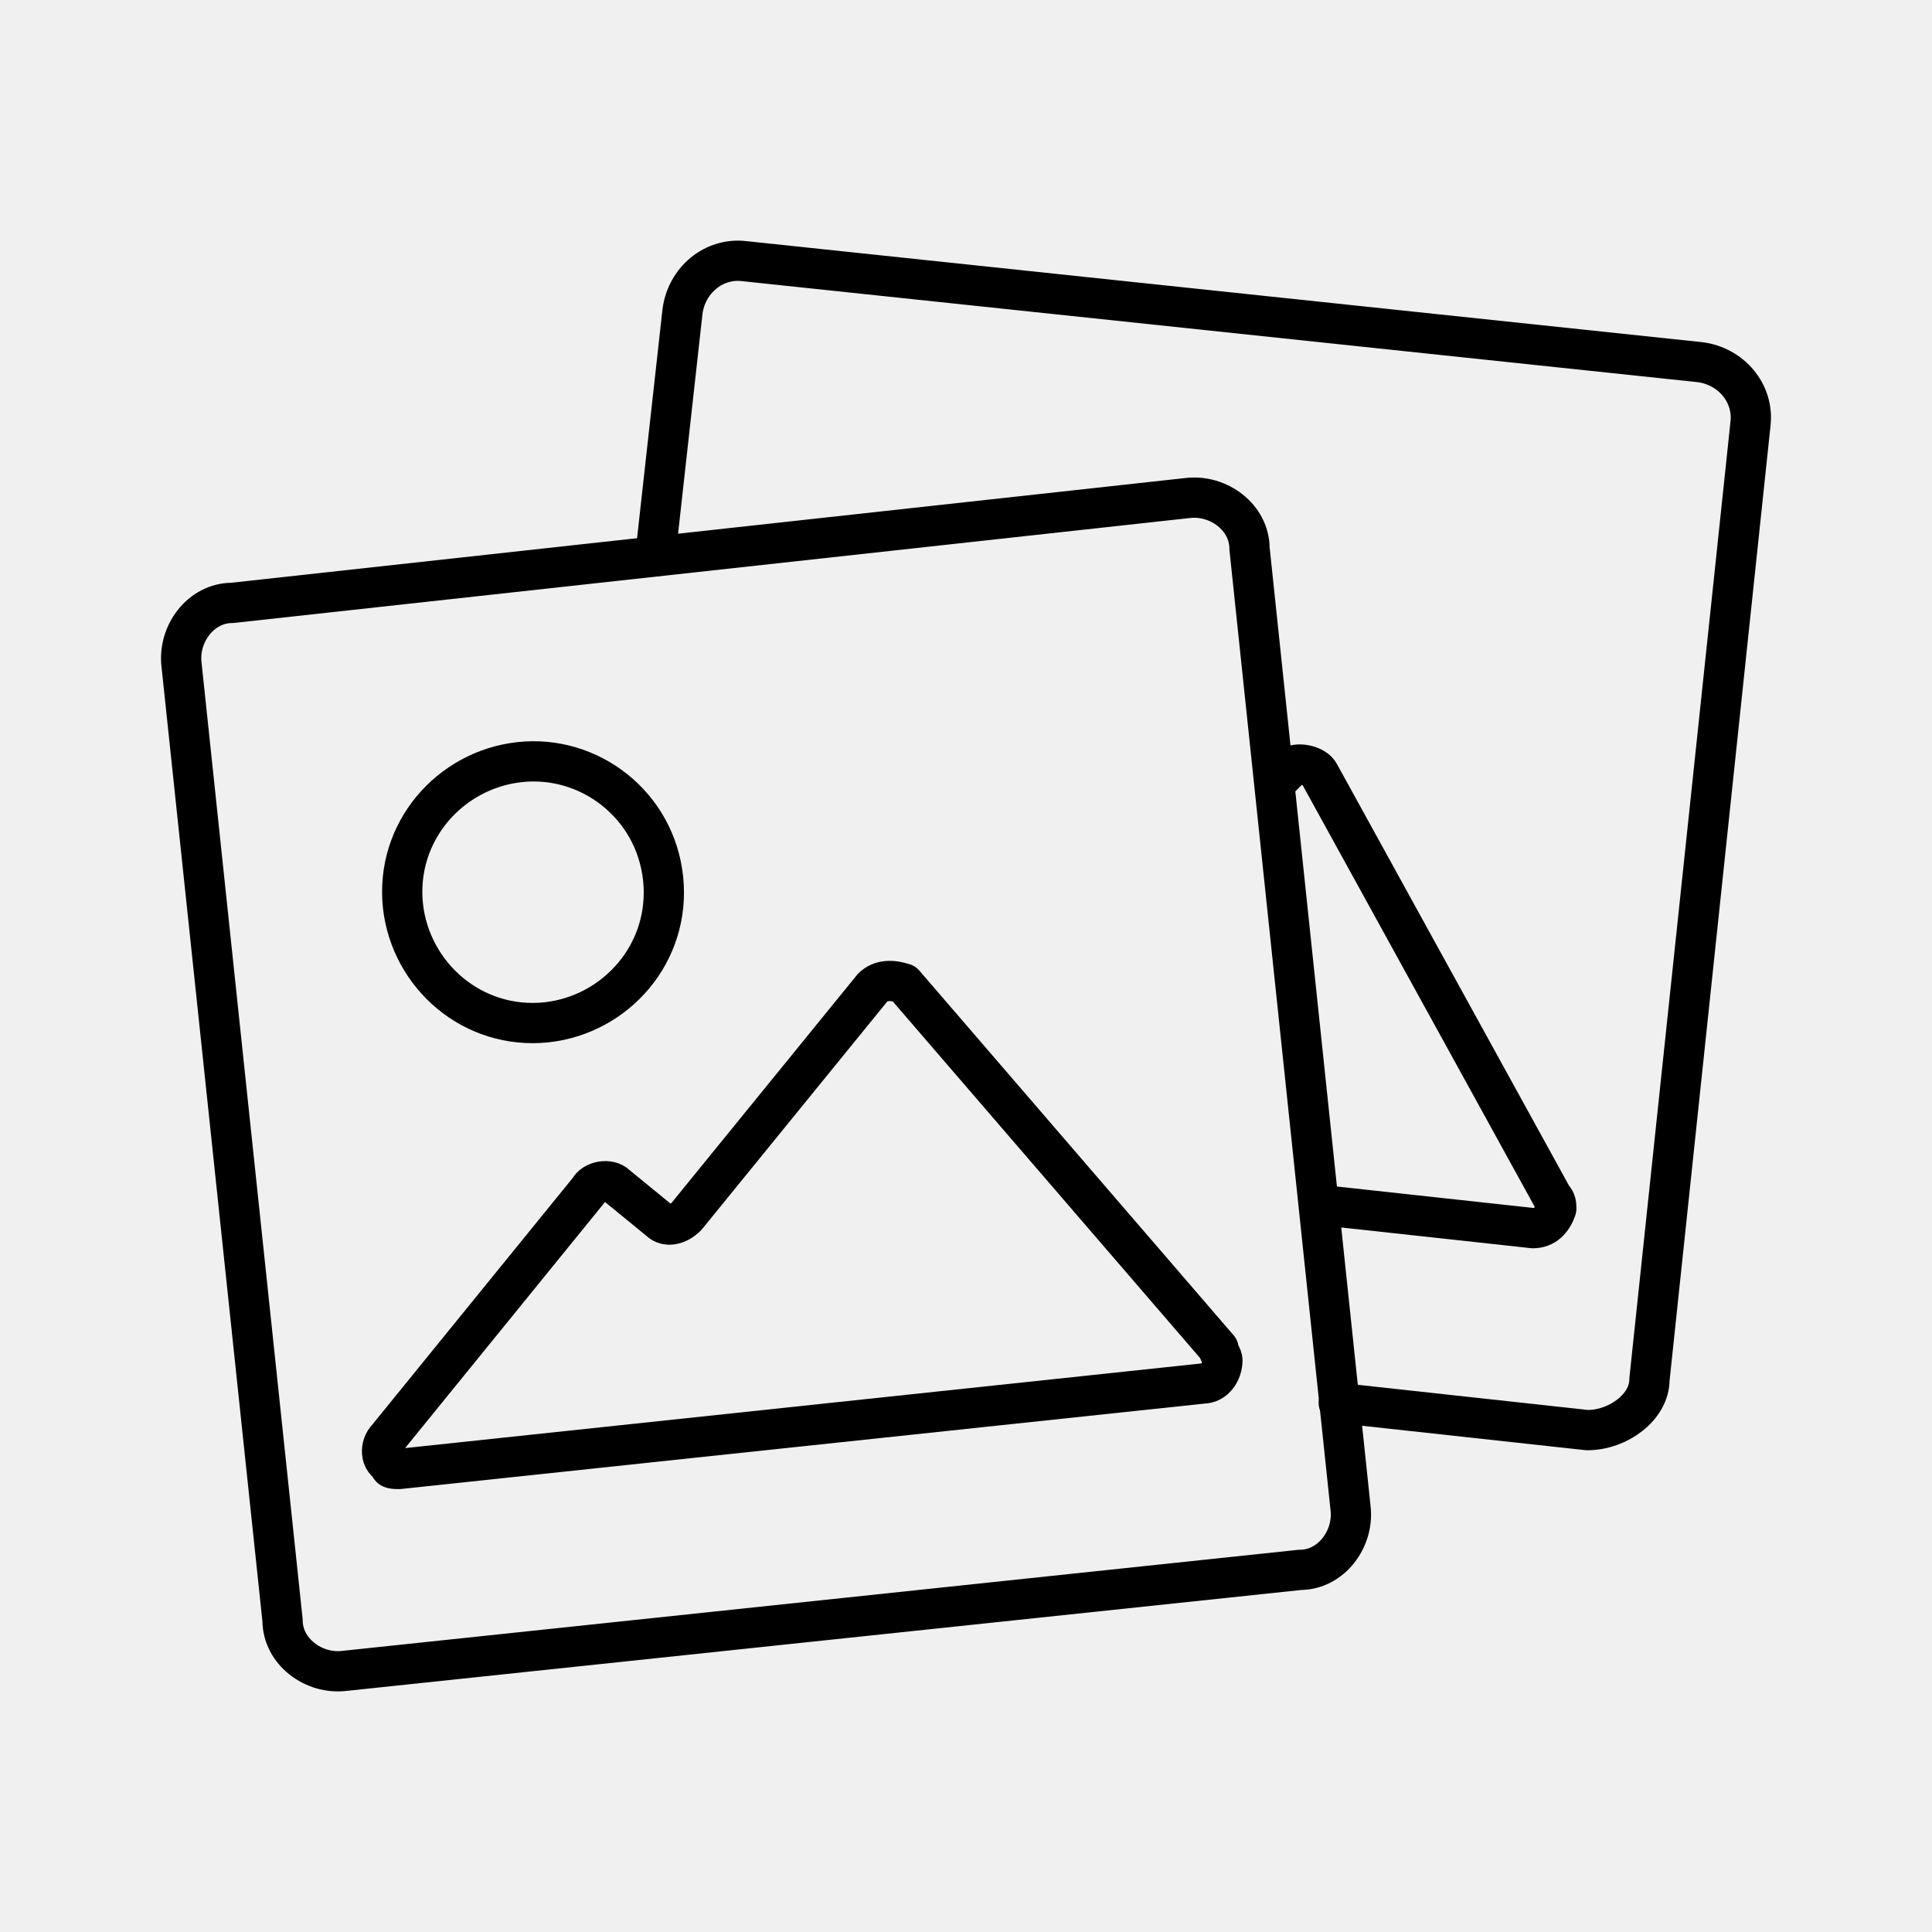
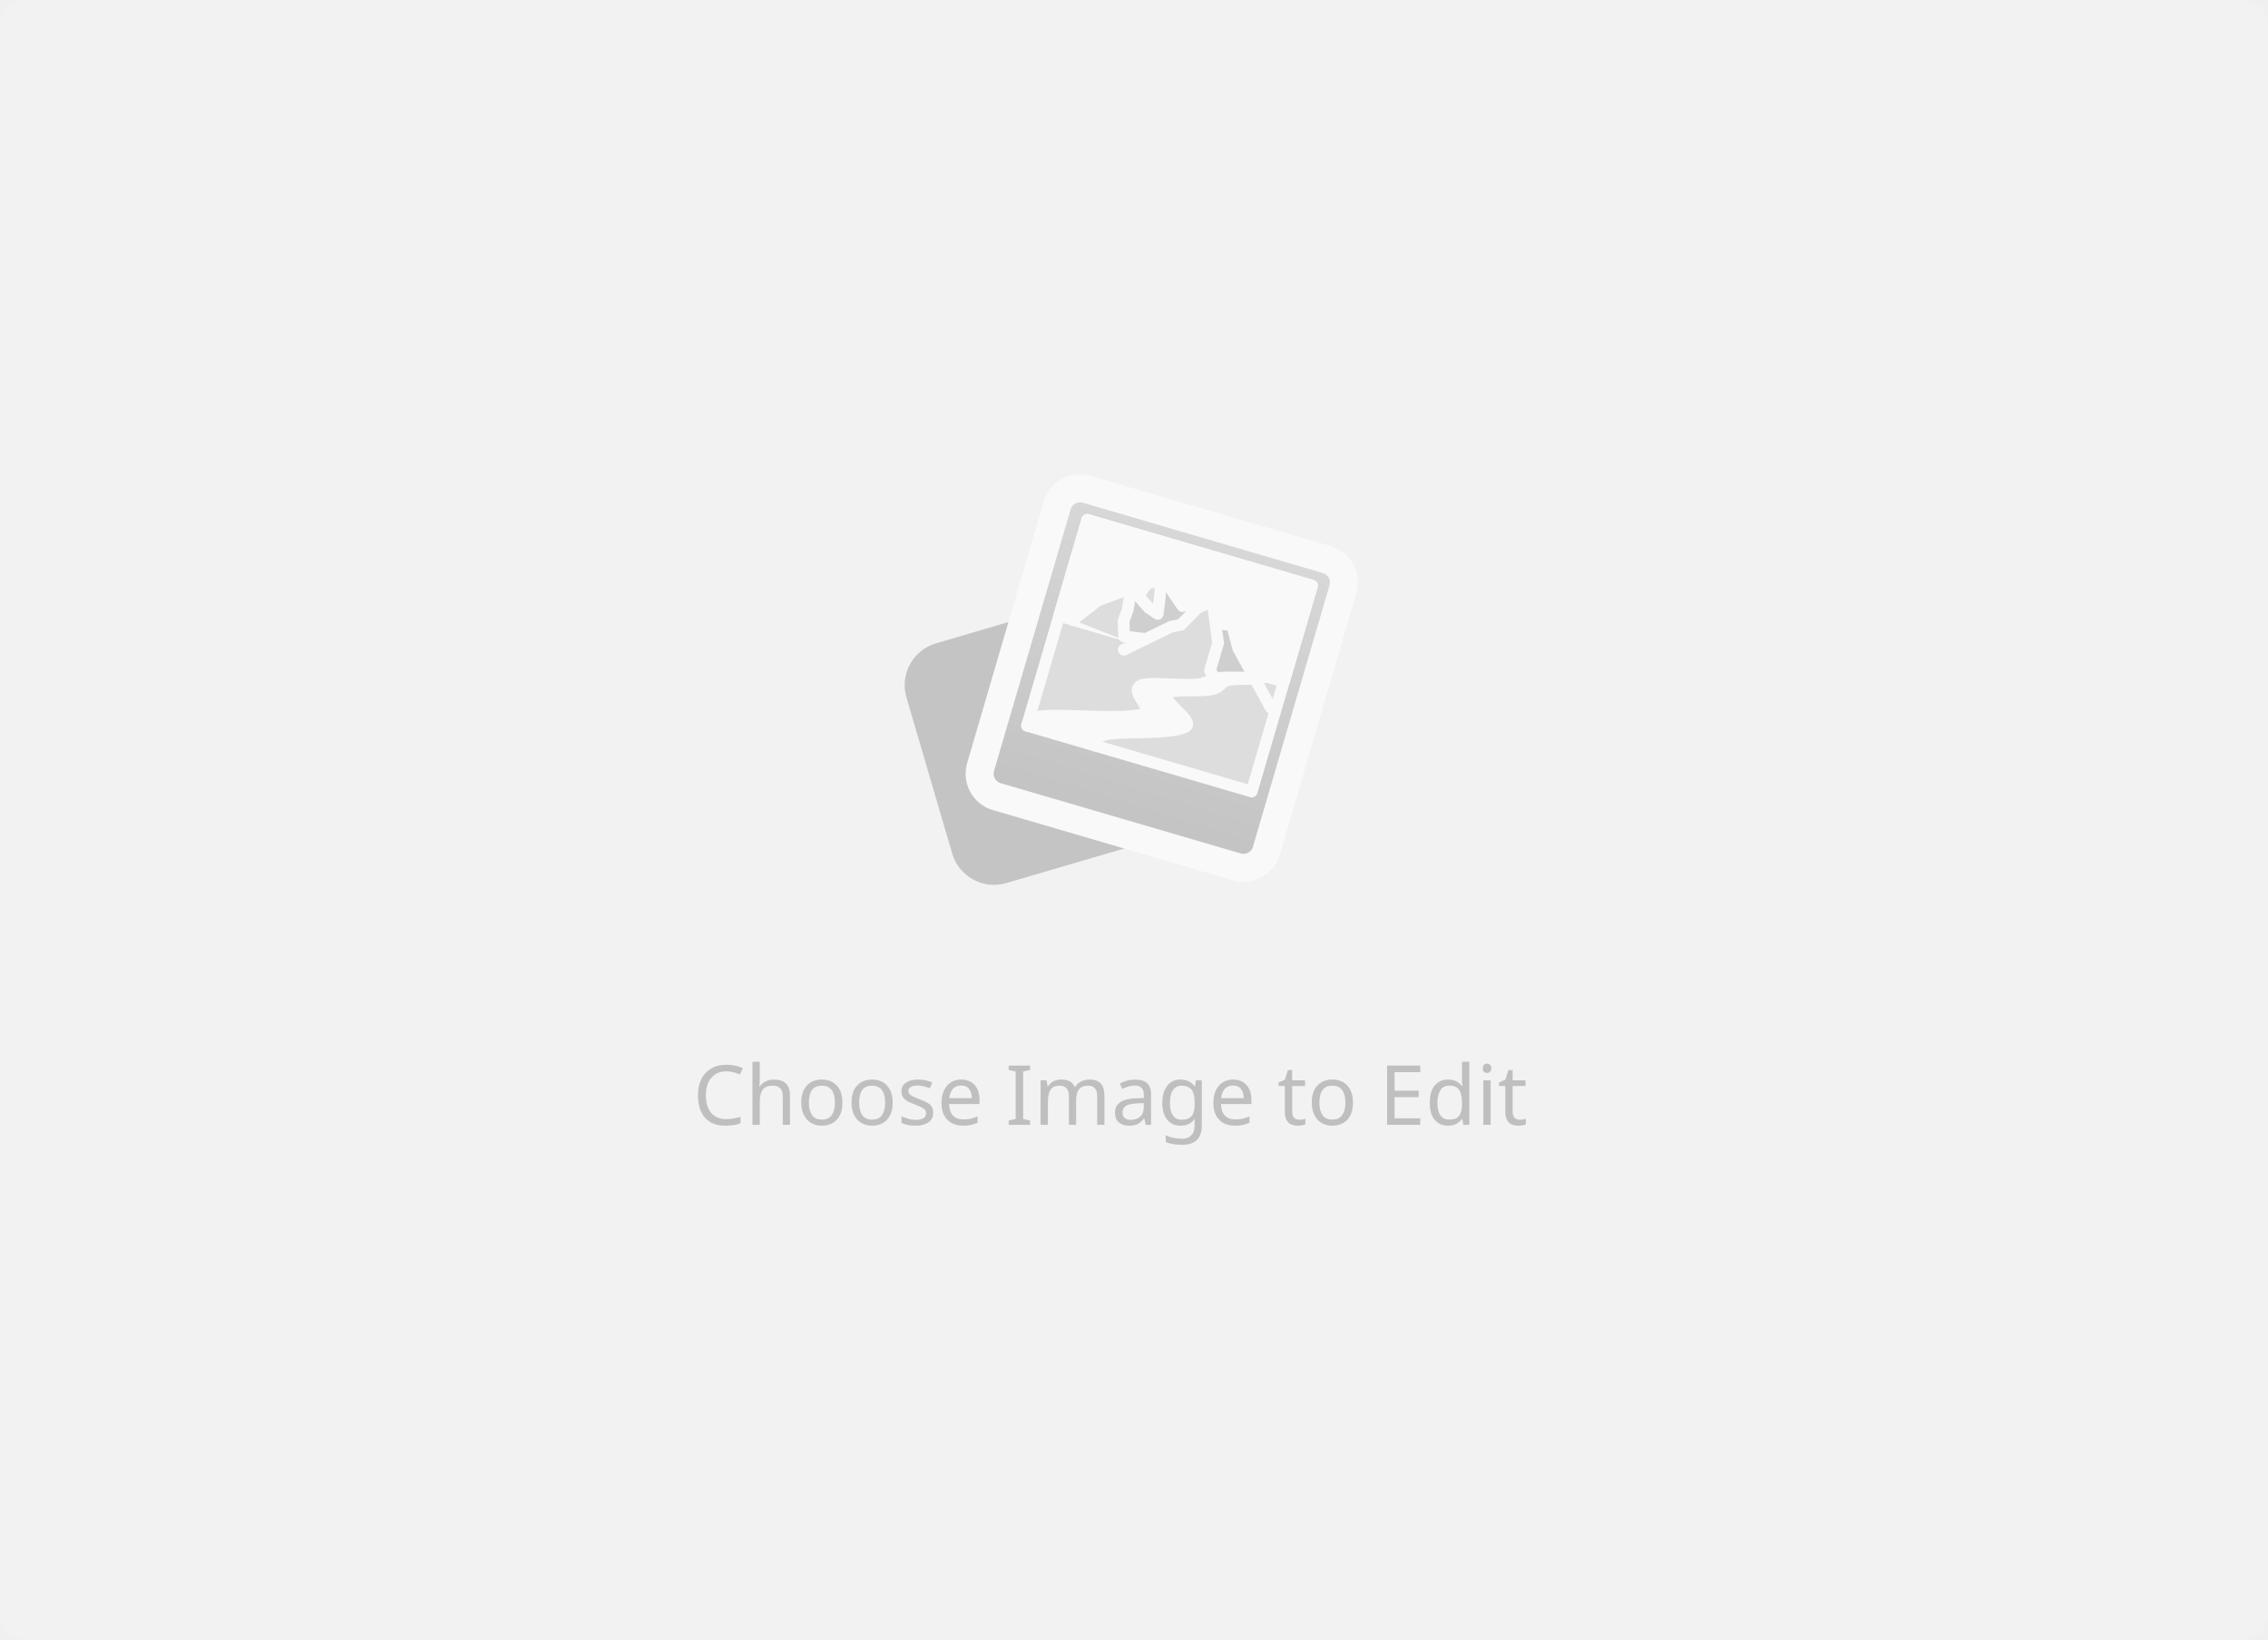
- <svg xmlns="http://www.w3.org/2000/svg" width="800px" height="800px" viewBox="0 0 48 48" id="a">
+ <svg xmlns="http://www.w3.org/2000/svg" width="437" height="316" viewBox="0 0 437 316">
  <defs>
-     <style>.b{fill:none;stroke:#000000;stroke-linecap:round;stroke-linejoin:round;}</style>
+     <linearGradient id="linear-gradient" x1="1.047" y1="0.043" x2="1.032" y2="0.924" gradientUnits="objectBoundingBox">
+       <stop offset="0" stop-color="#c2c2c2" />
+       <stop offset="1" stop-color="#9f9f9f" />
+     </linearGradient>
  </defs>
-   <path class="b" d="M29.5,12.374c.772-.097,1.544,.482,1.544,1.254h0l2.509,23.831c.097,.772-.482,1.544-1.254,1.544l-23.735,2.509c-.772,.097-1.544-.482-1.544-1.254h0l-2.509-23.735c-.097-.772,.482-1.544,1.254-1.544l23.735-2.605Z" />
-   <path class="b" d="M12.905,18.935c-1.737,.193-3.087,1.737-2.894,3.57,.193,1.737,1.737,3.087,3.57,2.894,1.737-.193,3.087-1.737,2.894-3.57s-1.833-3.087-3.57-2.894h0Zm8.78,5.596l-4.631,5.692c-.193,.193-.482,.289-.675,.097h0l-1.061-.868c-.193-.193-.579-.097-.675,.097l-5.017,6.175c-.193,.193-.193,.579,.097,.675-.097,.097,.097,.097,.193,.097l19.972-2.123c.289,0,.482-.289,.482-.579,0-.097-.097-.193-.097-.289l-7.815-9.069c-.289-.097-.579-.097-.772,.097h0Z" />
-   <path class="b" d="M16.281,13.821l.675-6.078c.097-.772,.772-1.351,1.544-1.254l23.735,2.509c.772,.097,1.351,.772,1.254,1.544h0l-2.509,23.735c0,.675-.772,1.254-1.544,1.254l-6.175-.675" />
-   <path class="b" d="M32.78,29.934l5.306,.579c.289,0,.482-.193,.579-.482,0-.097,0-.193-.097-.289l-5.789-10.517c-.097-.193-.482-.289-.675-.193h0l-.386,.386" />
+   <g id="Group_395" data-name="Group 395" transform="translate(-561 -195)">
+     <path id="Path_134" data-name="Path 134" d="M5,0H432a5,5,0,0,1,5,5V311a5,5,0,0,1-5,5H5a5,5,0,0,1-5-5V5A5,5,0,0,1,5,0Z" transform="translate(561 195)" fill="#f2f2f2" />
+     <g id="layer1" transform="translate(292.867 165.465)" opacity="0.55">
+       <path id="rect1017" d="M7.014,0H168.471a7.014,7.014,0,0,1,7.014,7.014v65a7.014,7.014,0,0,1-7.014,7.014H7.014A7.014,7.014,0,0,1,0,72.01v-65A7.014,7.014,0,0,1,7.014,0Z" transform="translate(399.134 122.791)" fill="#f2f2f2" />
+       <g id="g1015" transform="translate(440.421 122.536)">
+         <rect id="rect1002" width="43.895" height="48.142" rx="8.397" transform="translate(0 33.337) rotate(-16.343)" fill="#9f9f9f" />
+         <g id="g1000" transform="translate(32.701 0) rotate(16.321)">
+           <rect id="rect961" width="57.382" height="61.709" rx="4.596" stroke="#fff" stroke-linecap="round" stroke-linejoin="round" stroke-width="5.398" fill="url(#linear-gradient)" />
+           <g id="g875" transform="translate(6.344 5.617)">
+             <rect id="rect3338" width="45.119" height="41.342" transform="translate(0)" fill="#ccc" stroke="#fff" stroke-linecap="round" stroke-linejoin="round" stroke-width="2.257" />
+             <rect id="rect3342" width="45.119" height="19.293" transform="translate(0)" fill="#fff" stroke="#fff" stroke-linecap="round" stroke-linejoin="round" stroke-width="2.257" />
+             <path id="path3344" d="M0,13.781,3.534,8.862,9.095,4.713,10.554,6.42,11.8,2.866l.753-.274L13.781,0,30.318,16.537" transform="translate(2.756 5.512)" fill="#ccc" stroke="#fff" stroke-linecap="round" stroke-linejoin="round" stroke-width="2.257" fill-rule="evenodd" />
+             <path id="path3390-0" d="M4.686,0q.564,2.27,1,4.571.328,1.745.58,3.5L4.236,7.416,0,4.713.489,8.978.341,11.256l.924,2.791,6.724-1.08,7.723-1.942L11.319,3.911l-.891,1.372L7.936,3.25Z" transform="translate(11.851 5.512)" fill="#b3b3b3" stroke="#fff" stroke-linecap="round" stroke-linejoin="round" stroke-width="2.257" fill-rule="evenodd" />
+             <path id="path3358" d="M0,13.781,7.524,6.943l1.7-.889L11.4,1.994,13.781,0,30.318,16.537" transform="translate(13.781 8.269)" fill="#ccc" stroke="#fff" stroke-linecap="round" stroke-linejoin="round" stroke-width="2.257" fill-rule="evenodd" />
+             <path id="path3386" d="M0,0,3.3,7.434v5.533l2.063,1.788a7.493,7.493,0,0,1,2.062-1.443,25.381,25.381,0,0,1,4.334-1.251,4.781,4.781,0,0,0,1.673-.723,2.741,2.741,0,0,0,.347-.312H11.025L7.3,7.3,4.559,2.8l-.942.812Z" transform="translate(27.562 8.269)" fill="#b3b3b3" stroke="#fff" stroke-linecap="round" stroke-linejoin="round" stroke-width="2.257" fill-rule="evenodd" />
+             <path id="path3370" d="M13.781,22.049c-.038-.882-.81-1.618,1.573-2.818,2.924-1.472,11.566-3.3,13.979-5.511,1.785-1.638-6.469-3.461-5.055-5.427C24.92,7.4,29.7,6.459,31.825,5.512c2.013-.9,1.391-1.819,2.885-2.754C36.154,1.856,40.99.942,41.343,0c-.957.967-6.324,1.875-8.269,2.756-2.052.93-1.972,1.831-4.541,2.709-2.768.946-8.19,1.888-9.436,2.8-2.61,1.917,4.305,3.914,1.489,5.512-3.815,2.165-13.72,3.978-17.829,5.512C-.083,20.354.146,20.924,0,22.049" transform="translate(0 19.293)" fill="#fff" stroke="#fff" stroke-linecap="round" stroke-linejoin="round" stroke-width="2.257" fill-rule="evenodd" />
+           </g>
+         </g>
+       </g>
+     </g>
+     <text id="text1021" transform="translate(780 411.768)" fill="#bfbfbf" font-size="16" font-family="Poppins-Regular, Poppins">
+       <tspan x="-85.488" y="0">Choose Image to Edit</tspan>
+     </text>
+   </g>
</svg>
